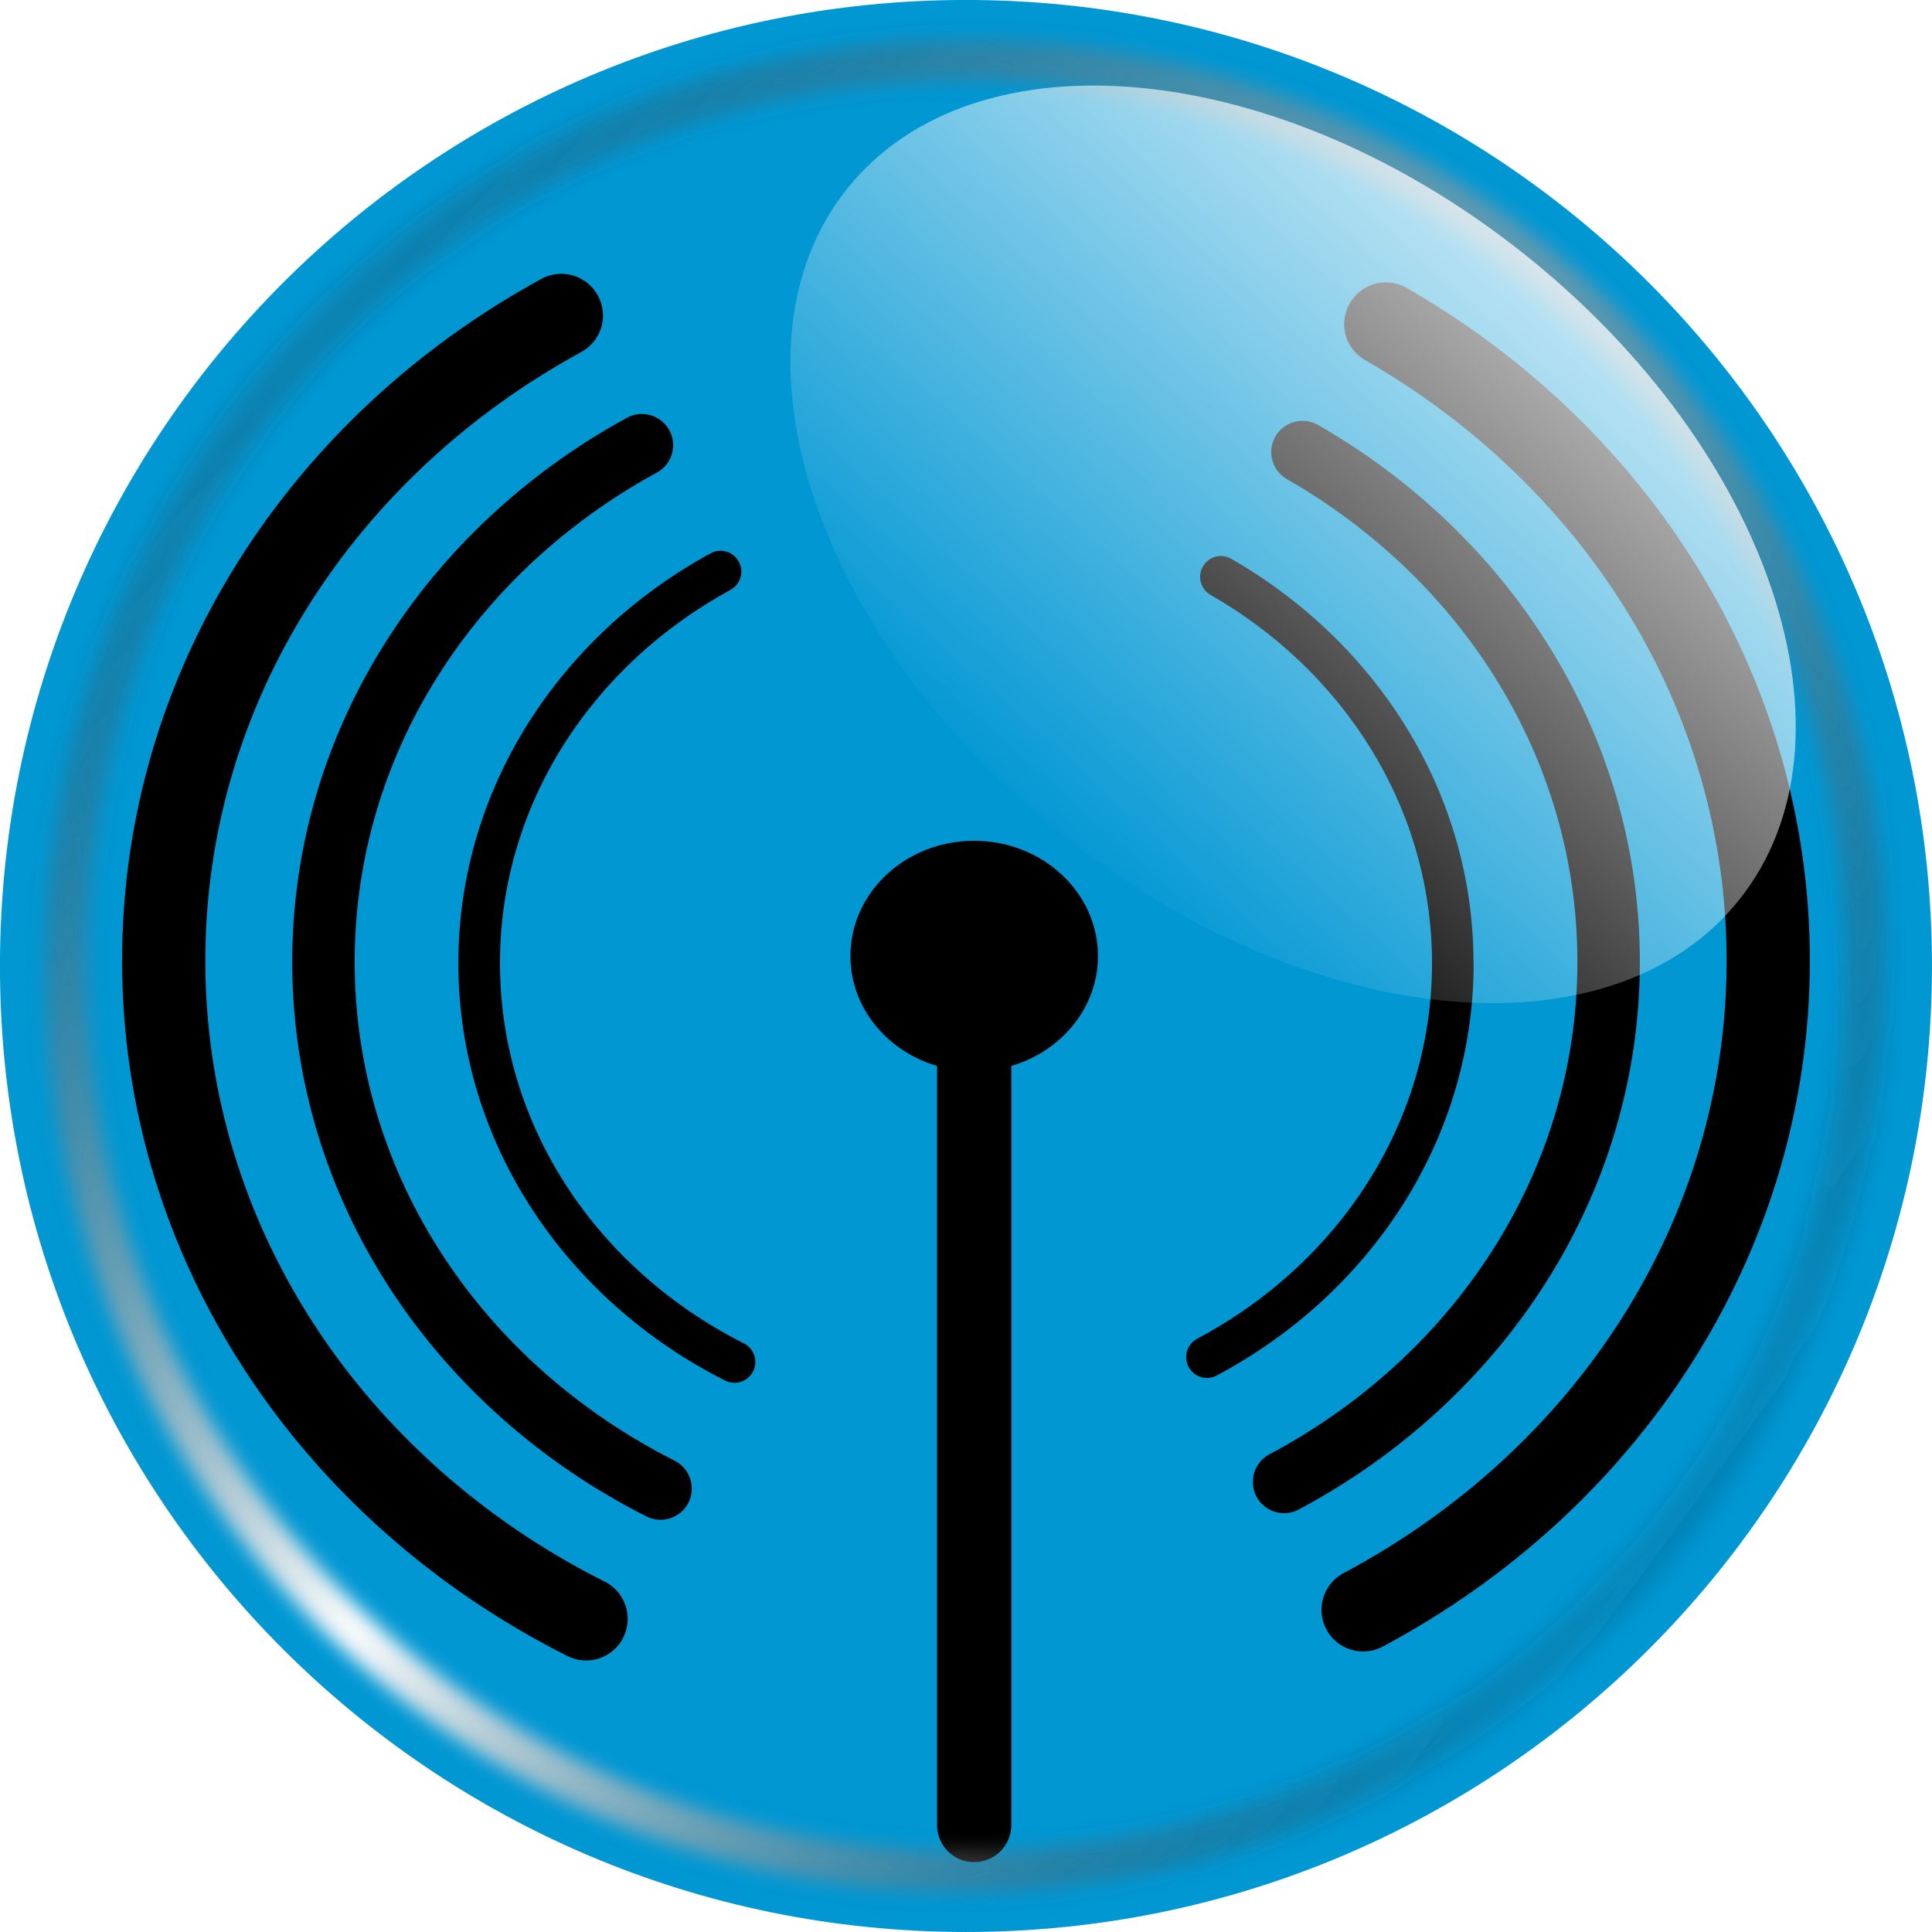
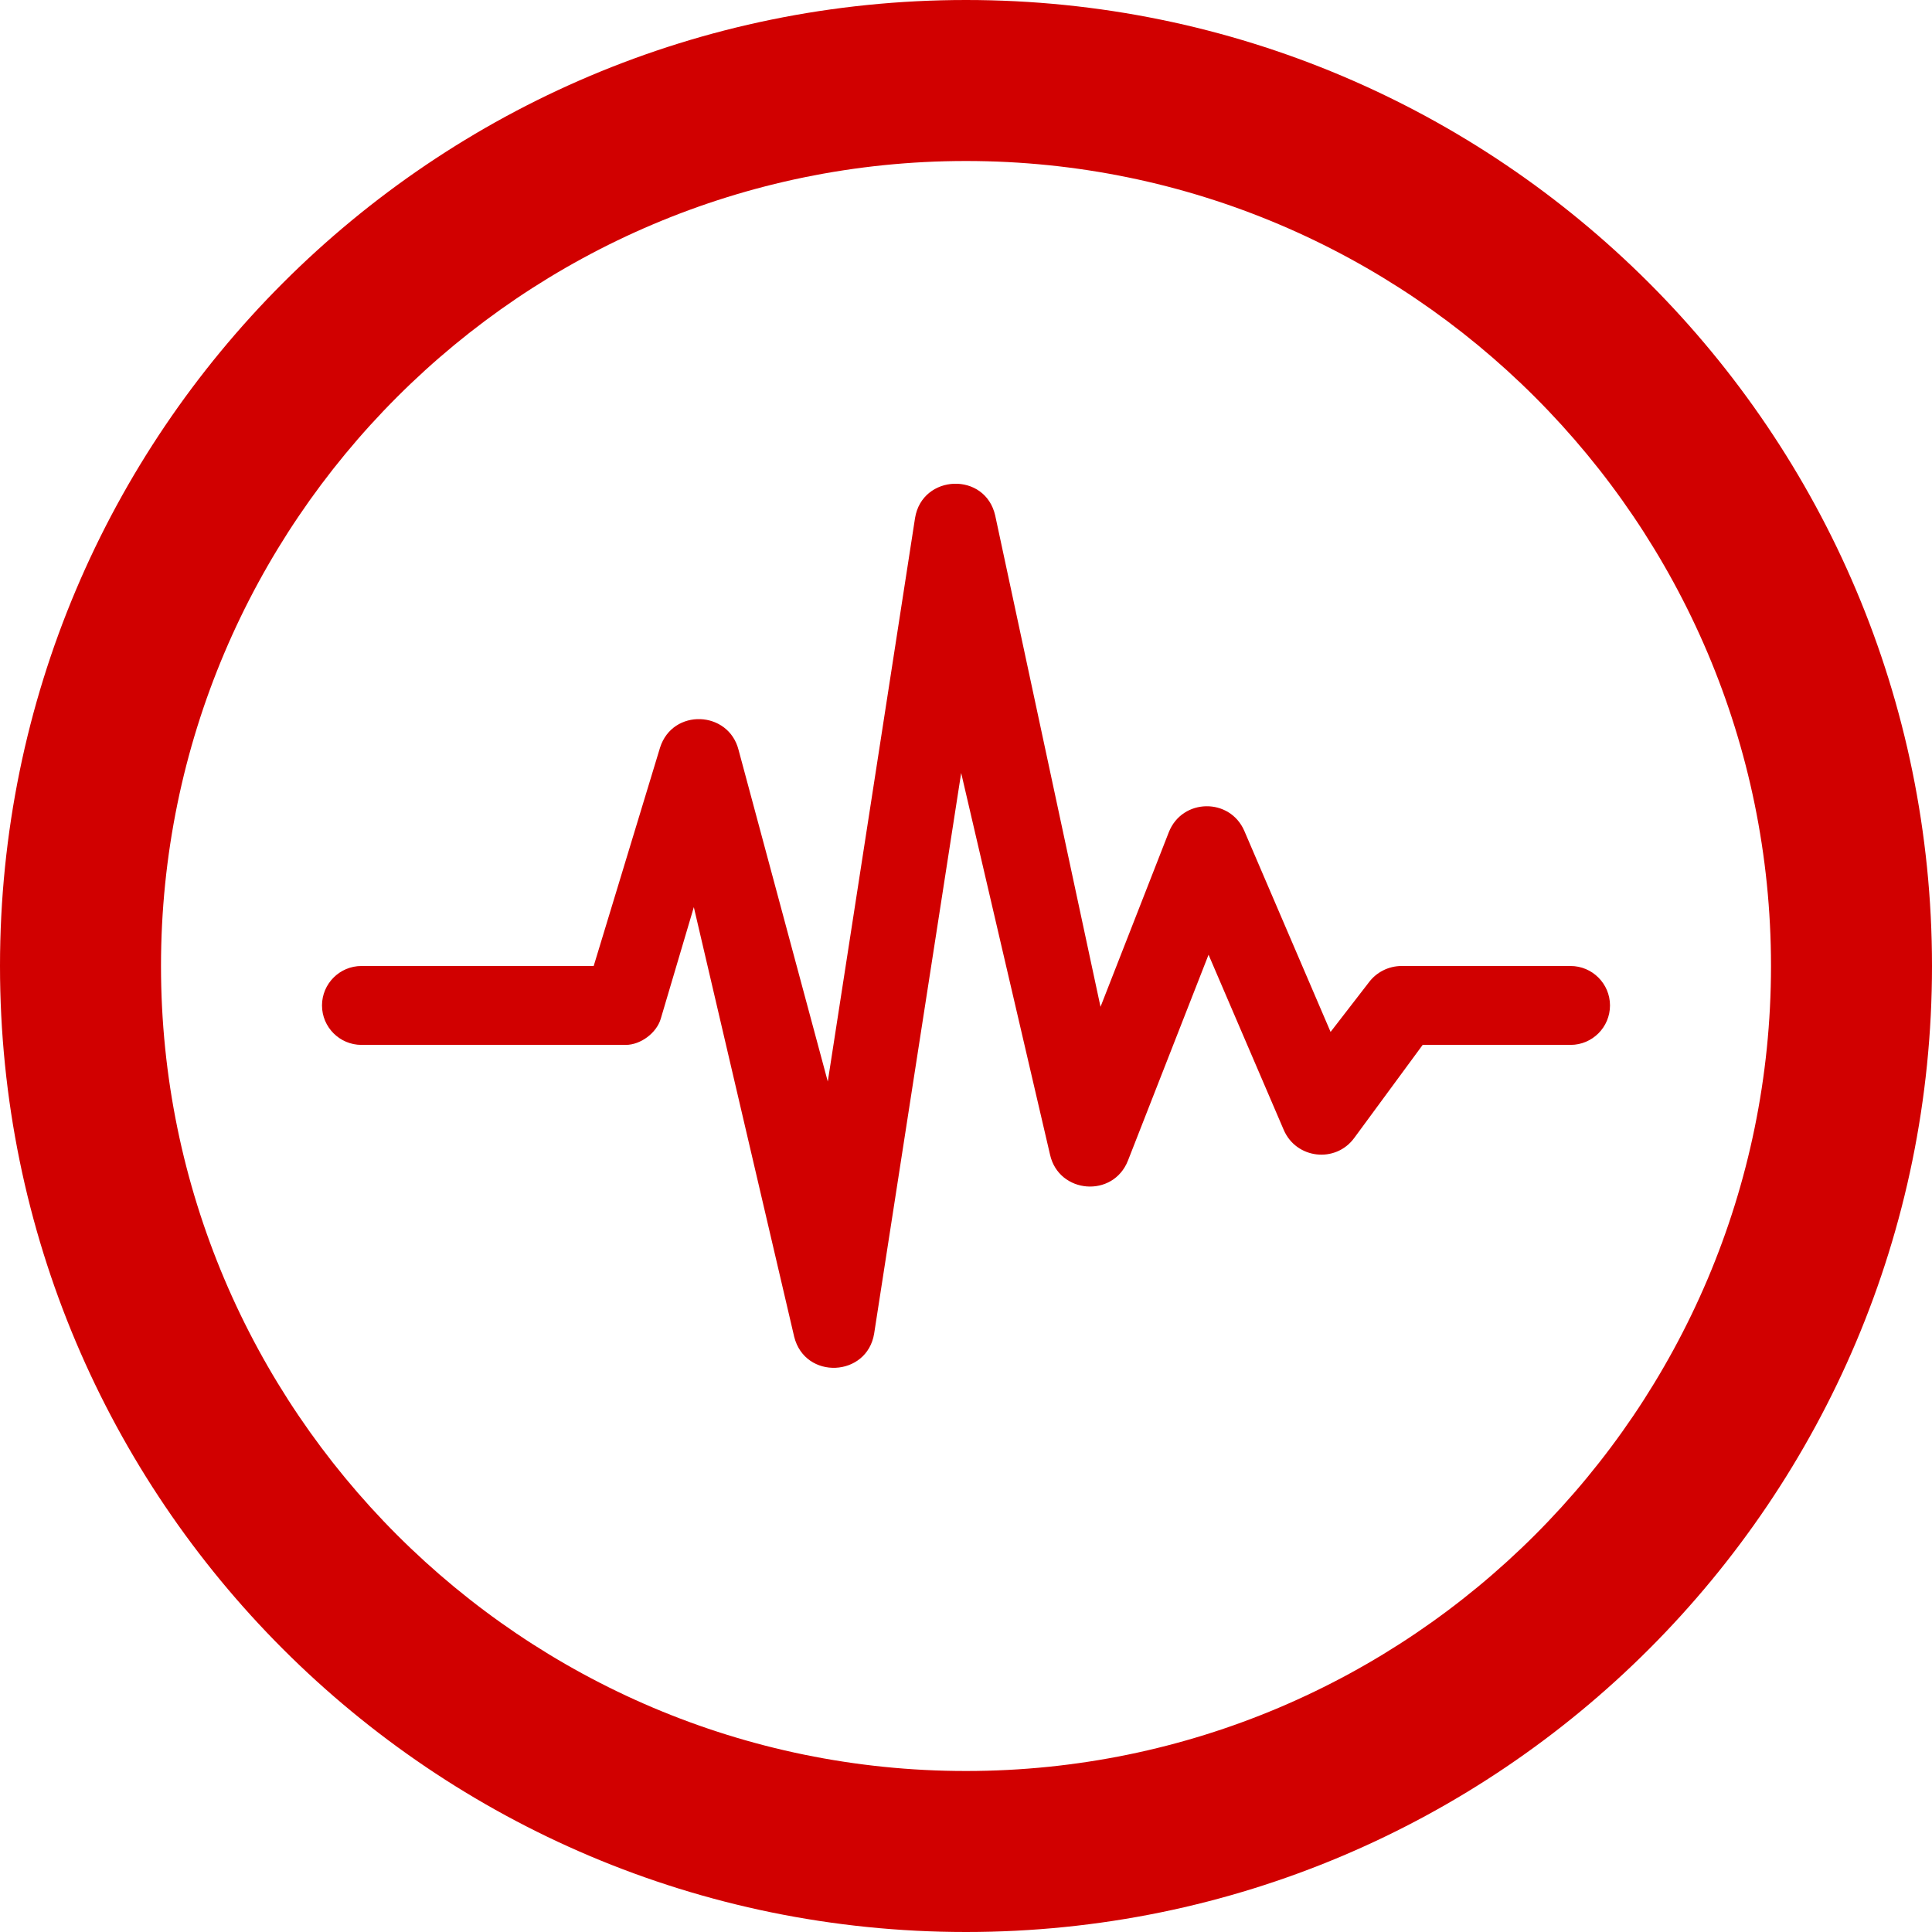
- <svg xmlns="http://www.w3.org/2000/svg" xmlns:xlink="http://www.w3.org/1999/xlink" id="svg2" height="464.14" width="464.14" version="1.0">
-   <defs id="defs4">
-     <filter id="filter3901">
-       <feGaussianBlur id="feGaussianBlur3903" stdDeviation="2.148" />
-     </filter>
-     <linearGradient id="linearGradient4002" y2="243.92" gradientUnits="userSpaceOnUse" x2="-226.91" y1="81.872" x1="-217.71">
-       <stop id="stop3909" stop-color="#FFF" offset="0" />
-       <stop id="stop3911" stop-color="#FFF" stop-opacity="0" offset="1" />
-     </linearGradient>
-     <radialGradient id="radialGradient3788" gradientUnits="userSpaceOnUse" cy="287.45" cx="205.06" gradientTransform="matrix(1.142857,5.1509902e-8,-5.0317543e-8,1.116402,-29.29366,-33.46037)" r="209.97">
-       <stop id="stop3917" stop-color="#FFF" stop-opacity="0" offset="0" />
-       <stop id="stop3923" stop-color="#787878" stop-opacity="0.097" offset="0.5" />
-       <stop id="stop3919" stop-color="#000" offset="1" />
-     </radialGradient>
-     <radialGradient id="radialGradient3790" gradientUnits="userSpaceOnUse" cy="440.55" cx="62.546" gradientTransform="matrix(0.9578249,0.7964932,-3.122883,3.755431,1388.501,-1274.838)" r="209.97">
-       <stop id="stop3879" stop-color="#FFF" offset="0" />
-       <stop id="stop3881" stop-color="#000" stop-opacity="0" offset="1" />
-     </radialGradient>
-     <linearGradient xlink:href="#linearGradient4002" id="linearGradient3002" gradientUnits="userSpaceOnUse" x1="-217.71" y1="81.872" x2="-226.91" y2="243.92" gradientTransform="matrix(1.140993,0.9089385,-0.9430034,1.182513,740.6301,121.6346)" />
-     <radialGradient xlink:href="#radialGradient3788" id="radialGradient3006" gradientUnits="userSpaceOnUse" gradientTransform="matrix(1.263158,5.6931999e-8,-5.5614129e-8,1.233918,425.3911,46.50898)" cx="205.06" cy="287.45" r="209.97" />
-   </defs>
-   <path id="path3925" d="m 464.135,232.064 c 0,128.166 -103.901,232.072 -232.072,232.072 -128.171,0 -232.072,-103.901 -232.072,-232.072 0,-128.171 103.901,-232.072 232.072,-232.072 128.171,0 232.072,103.901 232.072,232.072 z" style="fill:#0097d3;fill-opacity:1" />
-   <path id="path5112" d="m 134.422,65.796 c -1.58,0.065 -3.122,0.504 -4.5,1.281 -59.958,32.764 -100.59,93.829 -100.59,163.72 1e-6,72.192 43.358,134.93 106.59,166.84 3.207,1.787 7.152,1.689 10.25,-0.281 3.099,-1.97 4.851,-5.494 4.594,-9.156 -0.258,-3.663 -2.5,-6.89 -5.844,-8.406 -57.134,-28.837 -95.594,-84.805 -95.594,-149 6.3e-5,-62.148 36.038,-116.57 90.188,-146.16 4.145,-2.179 6.222,-6.917 5,-11.438 -1.222,-4.52 -5.416,-7.612 -10.094,-7.406 z m 197.91,2.062 c -4.448,0.265 -8.178,3.465 -9.156,7.812 -0.978,4.347 1.031,8.793 4.938,10.938 52.206,30.004 86.688,83.386 86.688,144.19 -5e-5,62.849 -36.865,117.78 -92.031,147.12 -4.876,2.598 -6.723,8.656 -4.125,13.531 2.598,4.876 8.656,6.723 13.531,4.125 61.075,-32.493 102.62,-94.104 102.62,-164.78 0,-68.376 -38.895,-128.3 -96.719,-161.53 -1.731,-1.038 -3.735,-1.528 -5.75,-1.406 z m -178.47,31.594 c -1.175,0.056 -2.321,0.388 -3.344,0.969 -47.879,26.163 -80.312,74.871 -80.312,130.66 10e-7,57.622 34.597,107.73 85.094,133.22 3.702,1.864 8.23,0.39 10.094,-3.312 1.864,-3.702 0.358,-8.23 -3.344,-10.094 -45.921,-23.177 -76.844,-68.188 -76.844,-119.81 5e-5,-49.979 28.978,-93.717 72.5,-117.5 3.104,-1.64 4.672,-5.206 3.75,-8.594 -0.922,-3.388 -4.087,-5.69 -7.594,-5.531 z m 158.56,1.656 c -3.319,0.211 -6.107,2.601 -6.844,5.844 -0.737,3.243 0.754,6.564 3.656,8.188 41.961,24.116 69.719,67.042 69.719,115.94 -5e-5,50.542 -29.66,94.723 -74,118.31 -3.659,1.95 -5.044,6.497 -3.094,10.156 1.95,3.659 6.497,5.044 10.156,3.094 48.771,-25.947 81.937,-75.149 81.938,-131.56 0,-54.576 -31.045,-102.4 -77.219,-128.94 -1.301,-0.771 -2.804,-1.13 -4.312,-1.031 z m -139.59,31.22 c -0.781,0.042 -1.541,0.267 -2.219,0.656 -36.074,19.713 -60.5,56.409 -60.5,98.406 0,43.381 26.047,81.078 64.094,100.28 2.468,1.243 5.476,0.249 6.719,-2.219 1.243,-2.468 0.249,-5.476 -2.219,-6.719 -34.996,-17.664 -58.594,-51.961 -58.594,-91.344 4e-5,-38.127 22.112,-71.5 55.281,-89.625 2.096,-1.081 3.149,-3.474 2.531,-5.75 -0.618,-2.276 -2.739,-3.815 -5.094,-3.688 z m 120.66,1.25 c -2.313,-0.082 -4.383,1.457 -5,3.688 -0.617,2.23 0.38,4.569 2.406,5.688 31.98,18.38 53.125,51.137 53.125,88.438 -4e-5,38.556 -22.614,72.241 -56.406,90.219 -2.442,1.294 -3.357,4.339 -2.062,6.781 1.294,2.442 4.308,3.357 6.75,2.062 36.746,-19.549 61.719,-56.592 61.719,-99.062 -0.002,-0.167 -0.013,-0.334 -0.031,-0.5 -0.19,-40.878 -23.478,-76.681 -58.125,-96.594 -0.719,-0.435 -1.536,-0.683 -2.375,-0.719 z m -59.469,68.406 c -16.408,1e-5 -29.719,12.406 -29.719,27.688 0,12.39 8.755,22.877 20.812,26.406 v 182.34 c 0,4.95 3.956,8.938 8.906,8.938 4.95,0 8.938,-3.987 8.938,-8.938 v -182.34 c 12.057,-3.529 20.813,-14.017 20.812,-26.406 1e-5,-15.282 -13.342,-27.688 -29.75,-27.688 z" style="fill:#000000;fill-rule:evenodd" />
-   <path style="fill:none;stroke:url(#radialGradient3790);stroke-width:9.716;stroke-linecap:square;stroke-linejoin:miter;stroke-miterlimit:4;stroke-dasharray:none;filter:url(#filter3901)" stroke-miterlimit="4" transform="matrix(1.02924,0,0,1.02924,21.01755,-63.79097)" d="m 415.02,287.45 a 209.97,209.97 0 1 1 -419.93,0 209.97,209.97 0 1 1 419.93,0 z" id="path3875" />
-   <path style="fill:url(#linearGradient3002)" d="M 417.828,216.152 A 137.03,89.144 38.52 1 1 203.47,45.39 137.03,89.144 38.52 0 1 417.828,216.152 z" id="path3905" />
+ <svg xmlns="http://www.w3.org/2000/svg" id="svg22720" version="1.1" viewBox="0 0 24 24" height="24" width="24">
+   <defs id="defs22724" />
+   <g id="g23294">
+     <g id="g23290">
+       <path style="fill:#d10000;fill-opacity:1" id="path22718" d="M12 2c5.514 0 10 4.486 10 10s-4.486 10-10 10-10-4.486-10-10 4.486-10 10-10zm0-2c-6.627 0-12 5.373-12 12s5.373 12 12 12 12-5.373 12-12-5.373-12-12-12zm-1.141 16.566l1.081-6.964 1.104 4.742c.109.486.784.541.968.073l1.001-2.557.934 2.176c.155.361.644.417.876.1l.85-1.156h1.837c.271 0 .49-.22.49-.49s-.22-.49-.49-.49h-2.099c-.162 0-.315.078-.41.208l-.472.611-1.071-2.496c-.179-.417-.773-.408-.939.016l-.848 2.168-1.308-6.102c-.123-.548-.907-.517-.996.03l-1.084 7-1.108-4.118c-.124-.492-.818-.52-.975-.032l-.825 2.715h-2.885c-.27 0-.49.22-.49.49s.22.49.49.49h3.284c.184 0 .382-.148.434-.324l.411-1.387 1.247 5.338c.135.537.905.501.993-.041z" />
+     </g>
+   </g>
</svg>
